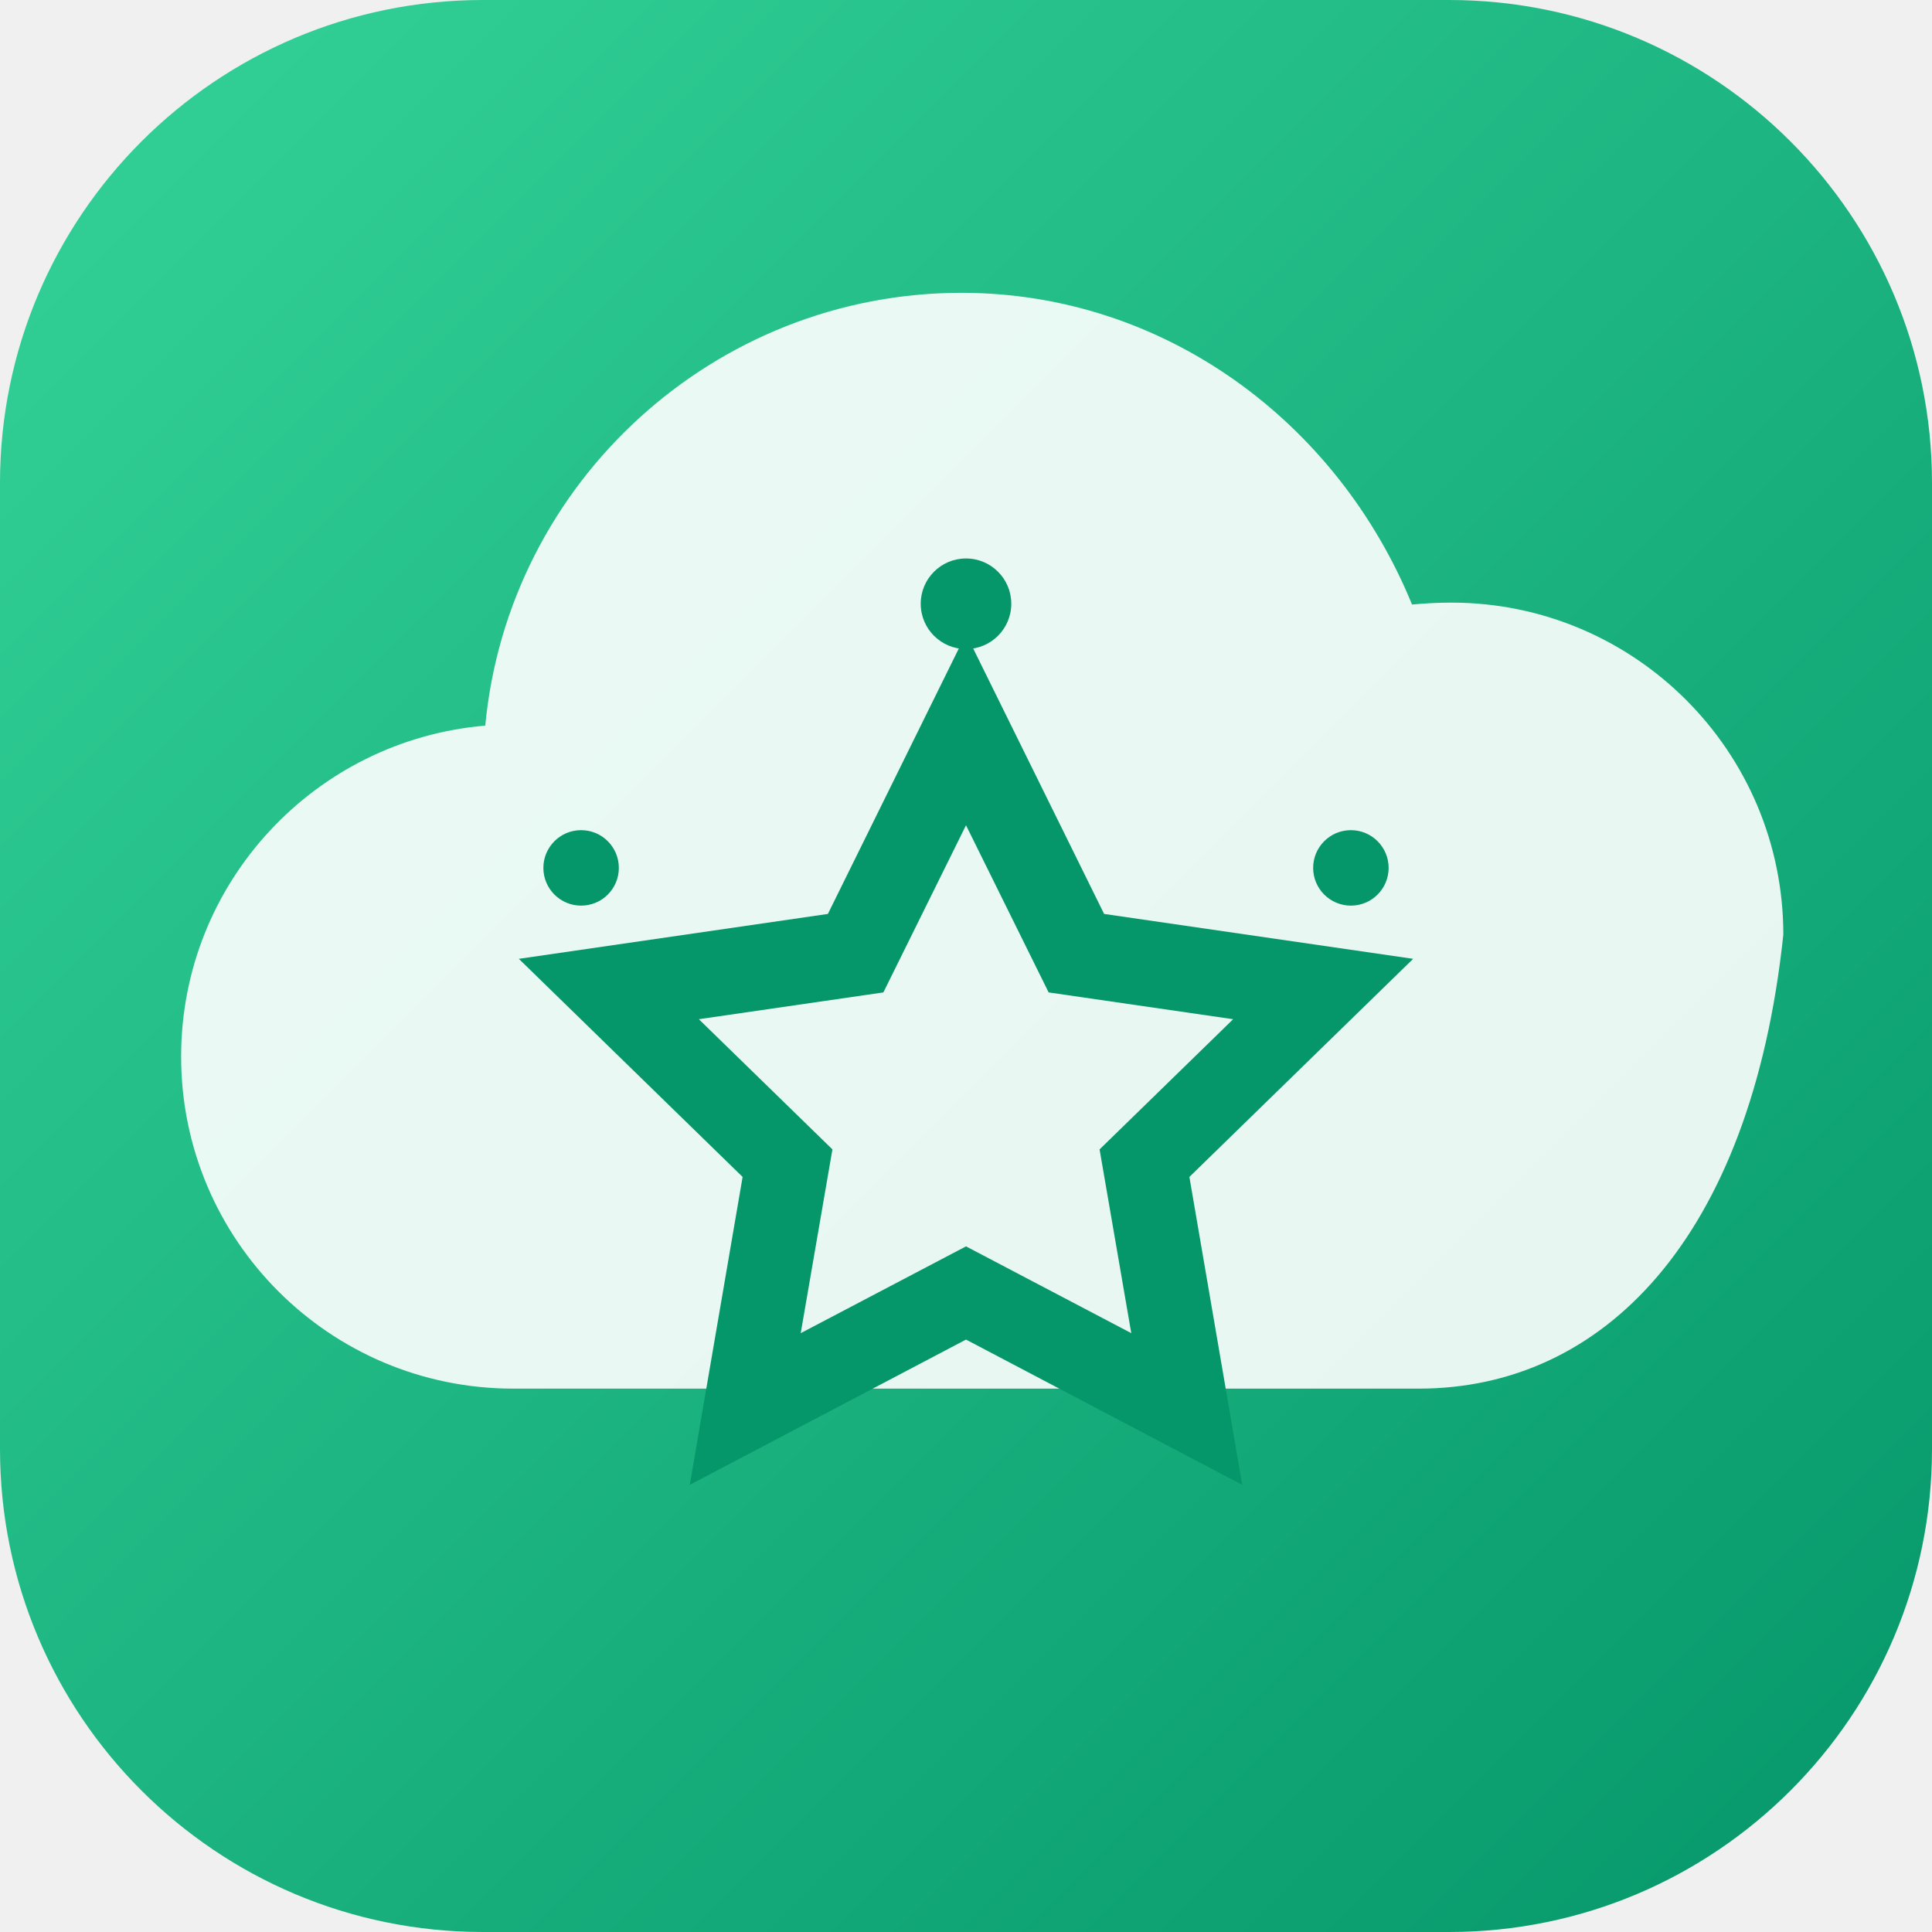
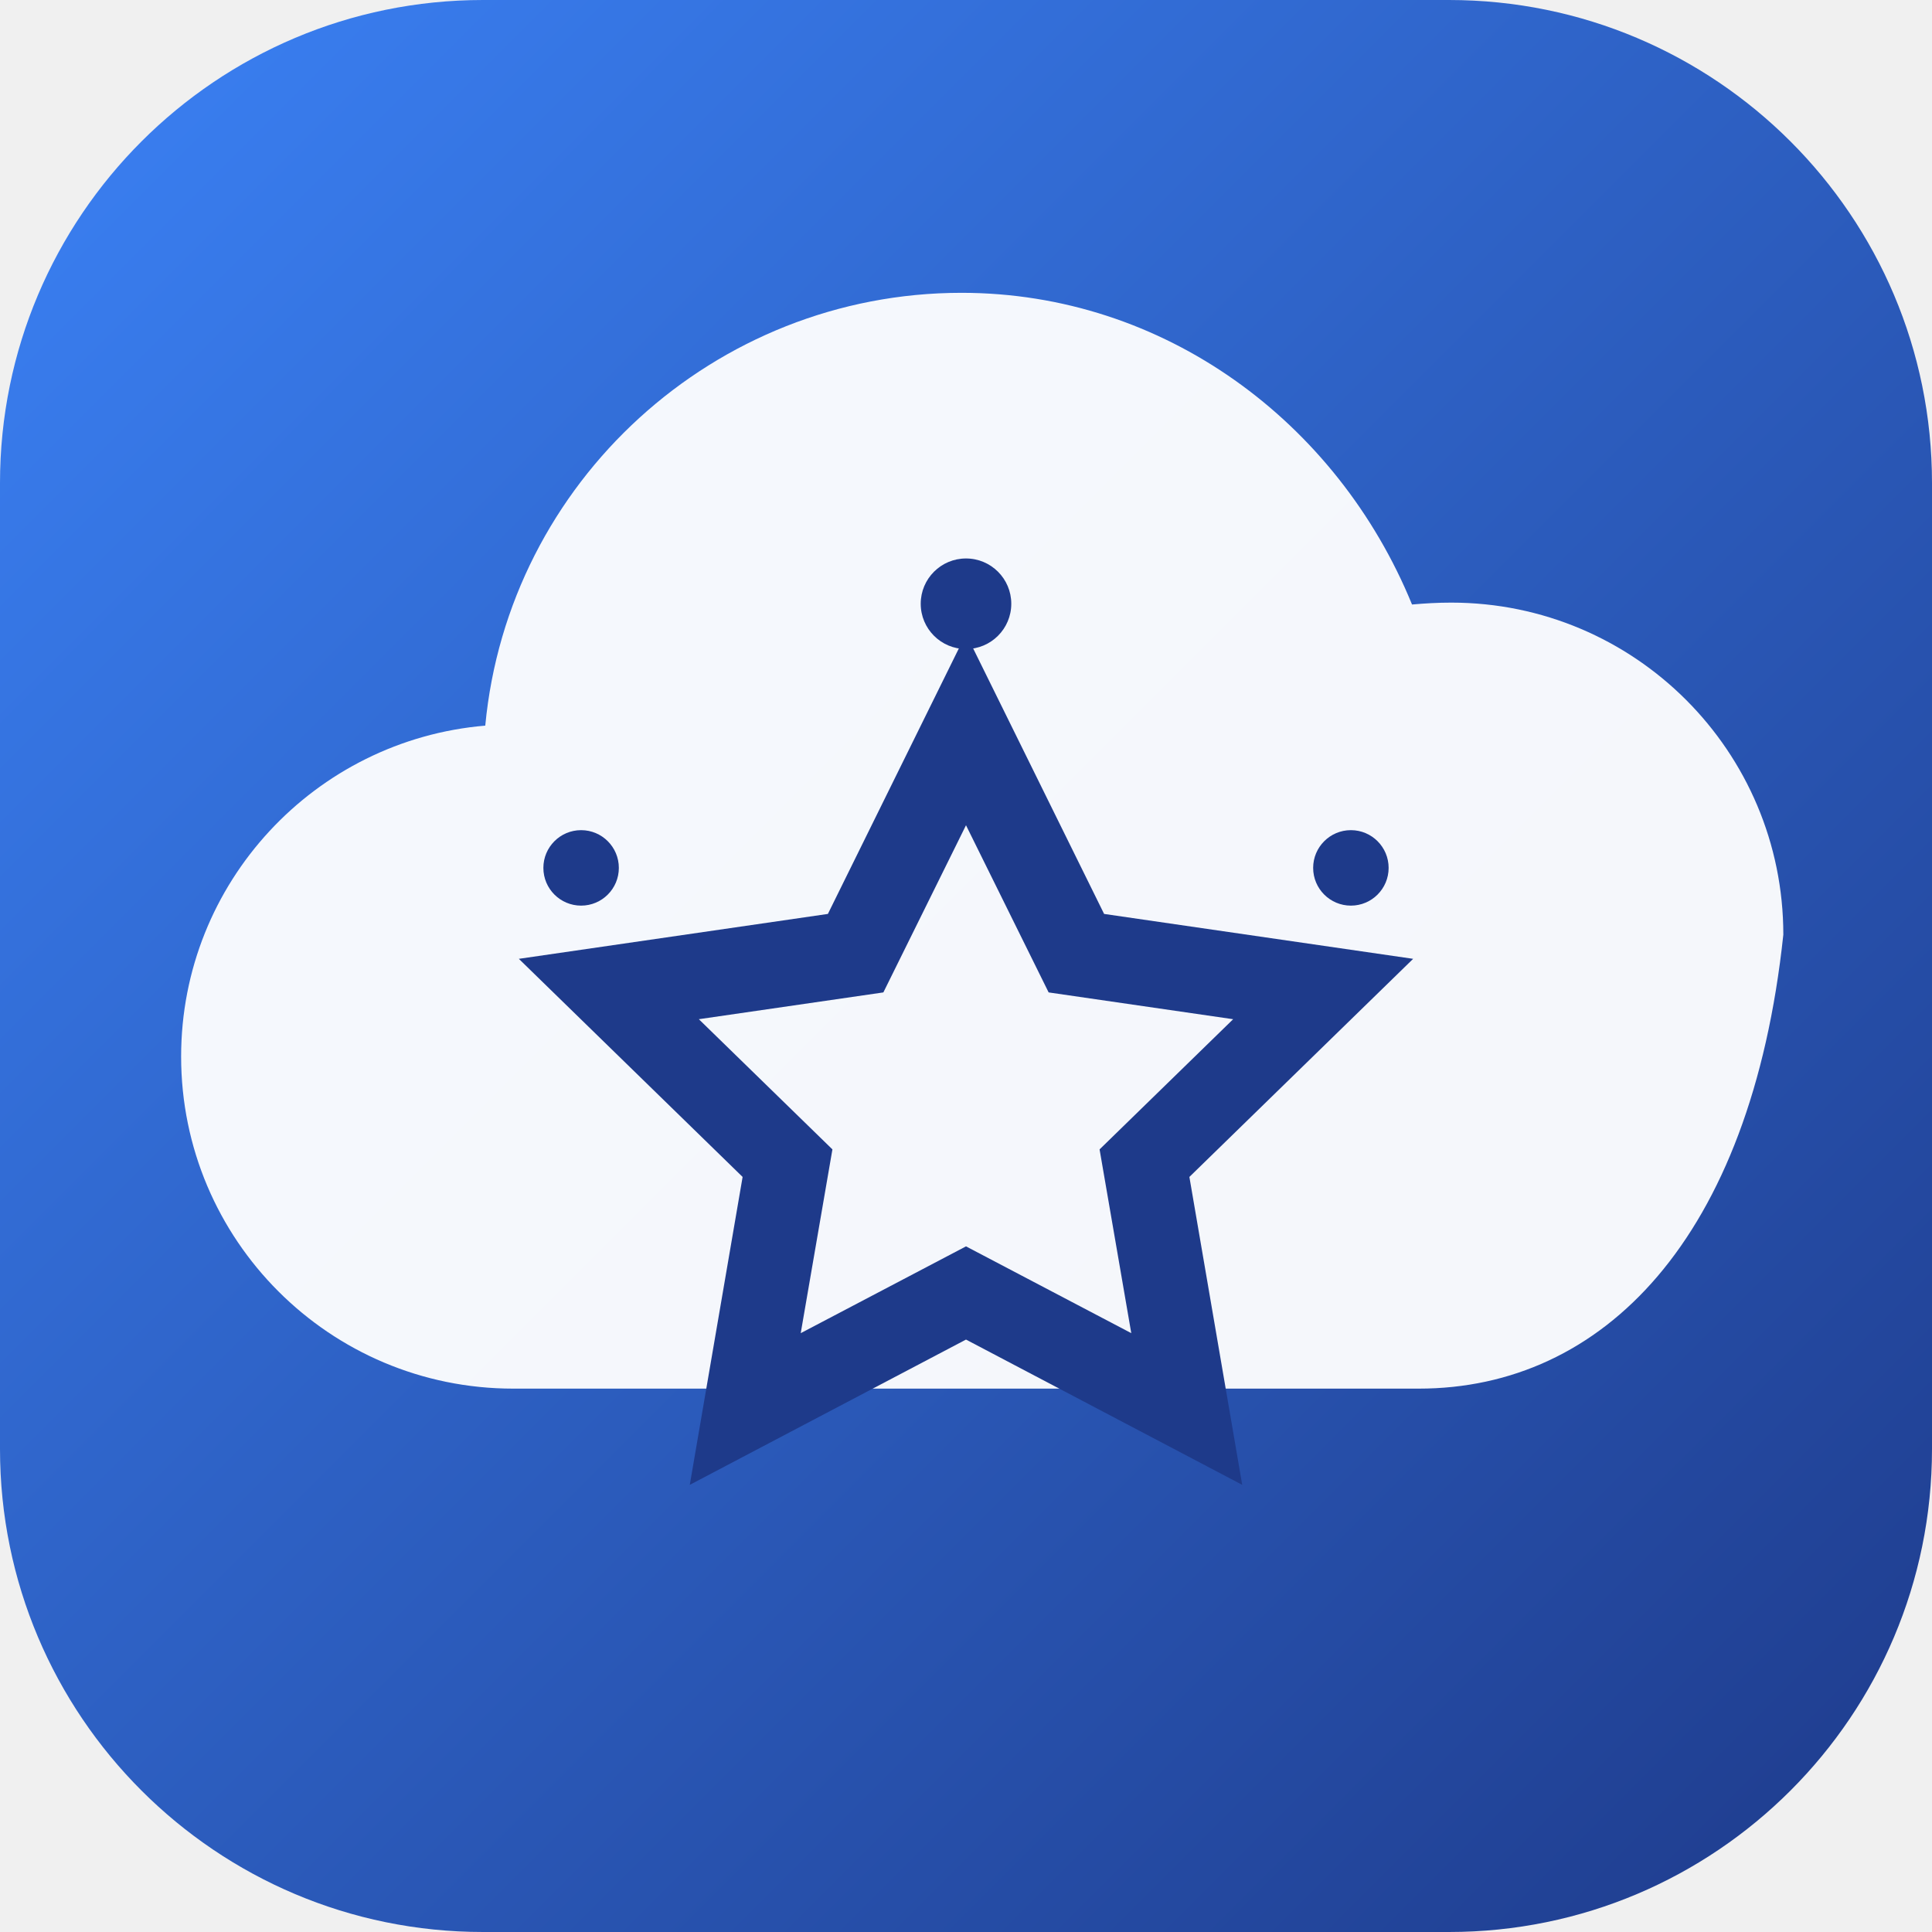
<svg xmlns="http://www.w3.org/2000/svg" viewBox="0 0 512 512">
  <defs>
-     <linearGradient id="kingdomGrad" x1="0%" y1="0%" x2="100%" y2="100%">
-       <stop offset="0%" style="stop-color:#34d399;stop-opacity:1" />
-       <stop offset="100%" style="stop-color:#059669;stop-opacity:1" />
+     <linearGradient id="royalGrad" x1="0%" y1="0%" x2="100%" y2="100%">
+       <stop offset="0%" style="stop-color:#3b82f6;stop-opacity:1" />
+       <stop offset="100%" style="stop-color:#1e3a8a;stop-opacity:1" />
    </linearGradient>
  </defs>
-   <rect width="512" height="512" rx="128" fill="url(#kingdomGrad)" />
-   <path fill="white" opacity="0.9" d="M376,368H136c-48.6,0-88-39.4-88-88c0-46.1,35.5-83.9,80.6-87.7c6.1-64.6,60.8-114.7,126.2-114.7c53.7,0,99.6,34.2,119.4,82.6c3.4-0.3,6.8-0.5,10.4-0.5c48.6,0,88,39.4,88,88C464,328.6,424.6,368,376,368z" />
-   <path fill="#059669" d="M256,168l36.6,74.2l81.9,11.9l-59.3,57.8l14,81.6L256,355l-73.2,38.5l14-81.6l-59.3-57.8l81.9-11.9L256,168z M256,218.7l-21.9,44.3l-48.9,7.1l35.4,34.5l-8.4,48.7l43.8-23l43.8,23l-8.4-48.7l35.4-34.5l-48.9-7.1L256,218.7z" />
-   <circle fill="#059669" cx="256" cy="160" r="12" />
-   <circle fill="#059669" cx="154" cy="230" r="10" />
-   <circle fill="#059669" cx="358" cy="230" r="10" />
+   <rect width="512" height="512" rx="128" fill="url(#royalGrad)" />
+   <path fill="white" opacity="0.95" d="M376,368H136c-48.6,0-88-39.4-88-88c0-46.1,35.5-83.9,80.6-87.7c6.1-64.6,60.8-114.7,126.2-114.7c53.7,0,99.6,34.2,119.4,82.6c3.4-0.3,6.8-0.5,10.4-0.5c48.6,0,88,39.4,88,88C464,328.6,424.6,368,376,368z" />
+   <path fill="#1e3a8a" d="M256,168l36.6,74.2l81.9,11.9l-59.3,57.8l14,81.6L256,355l-73.2,38.5l14-81.6l-59.3-57.8l81.9-11.9L256,168z M256,218.7l-21.9,44.3l-48.9,7.1l35.4,34.5l-8.4,48.7l43.8-23l43.8,23l-8.4-48.7l35.4-34.5l-48.9-7.1L256,218.7z" />
+   <circle fill="#1e3a8a" cx="256" cy="160" r="12" />
+   <circle fill="#1e3a8a" cx="154" cy="230" r="10" />
+   <circle fill="#1e3a8a" cx="358" cy="230" r="10" />
</svg>
